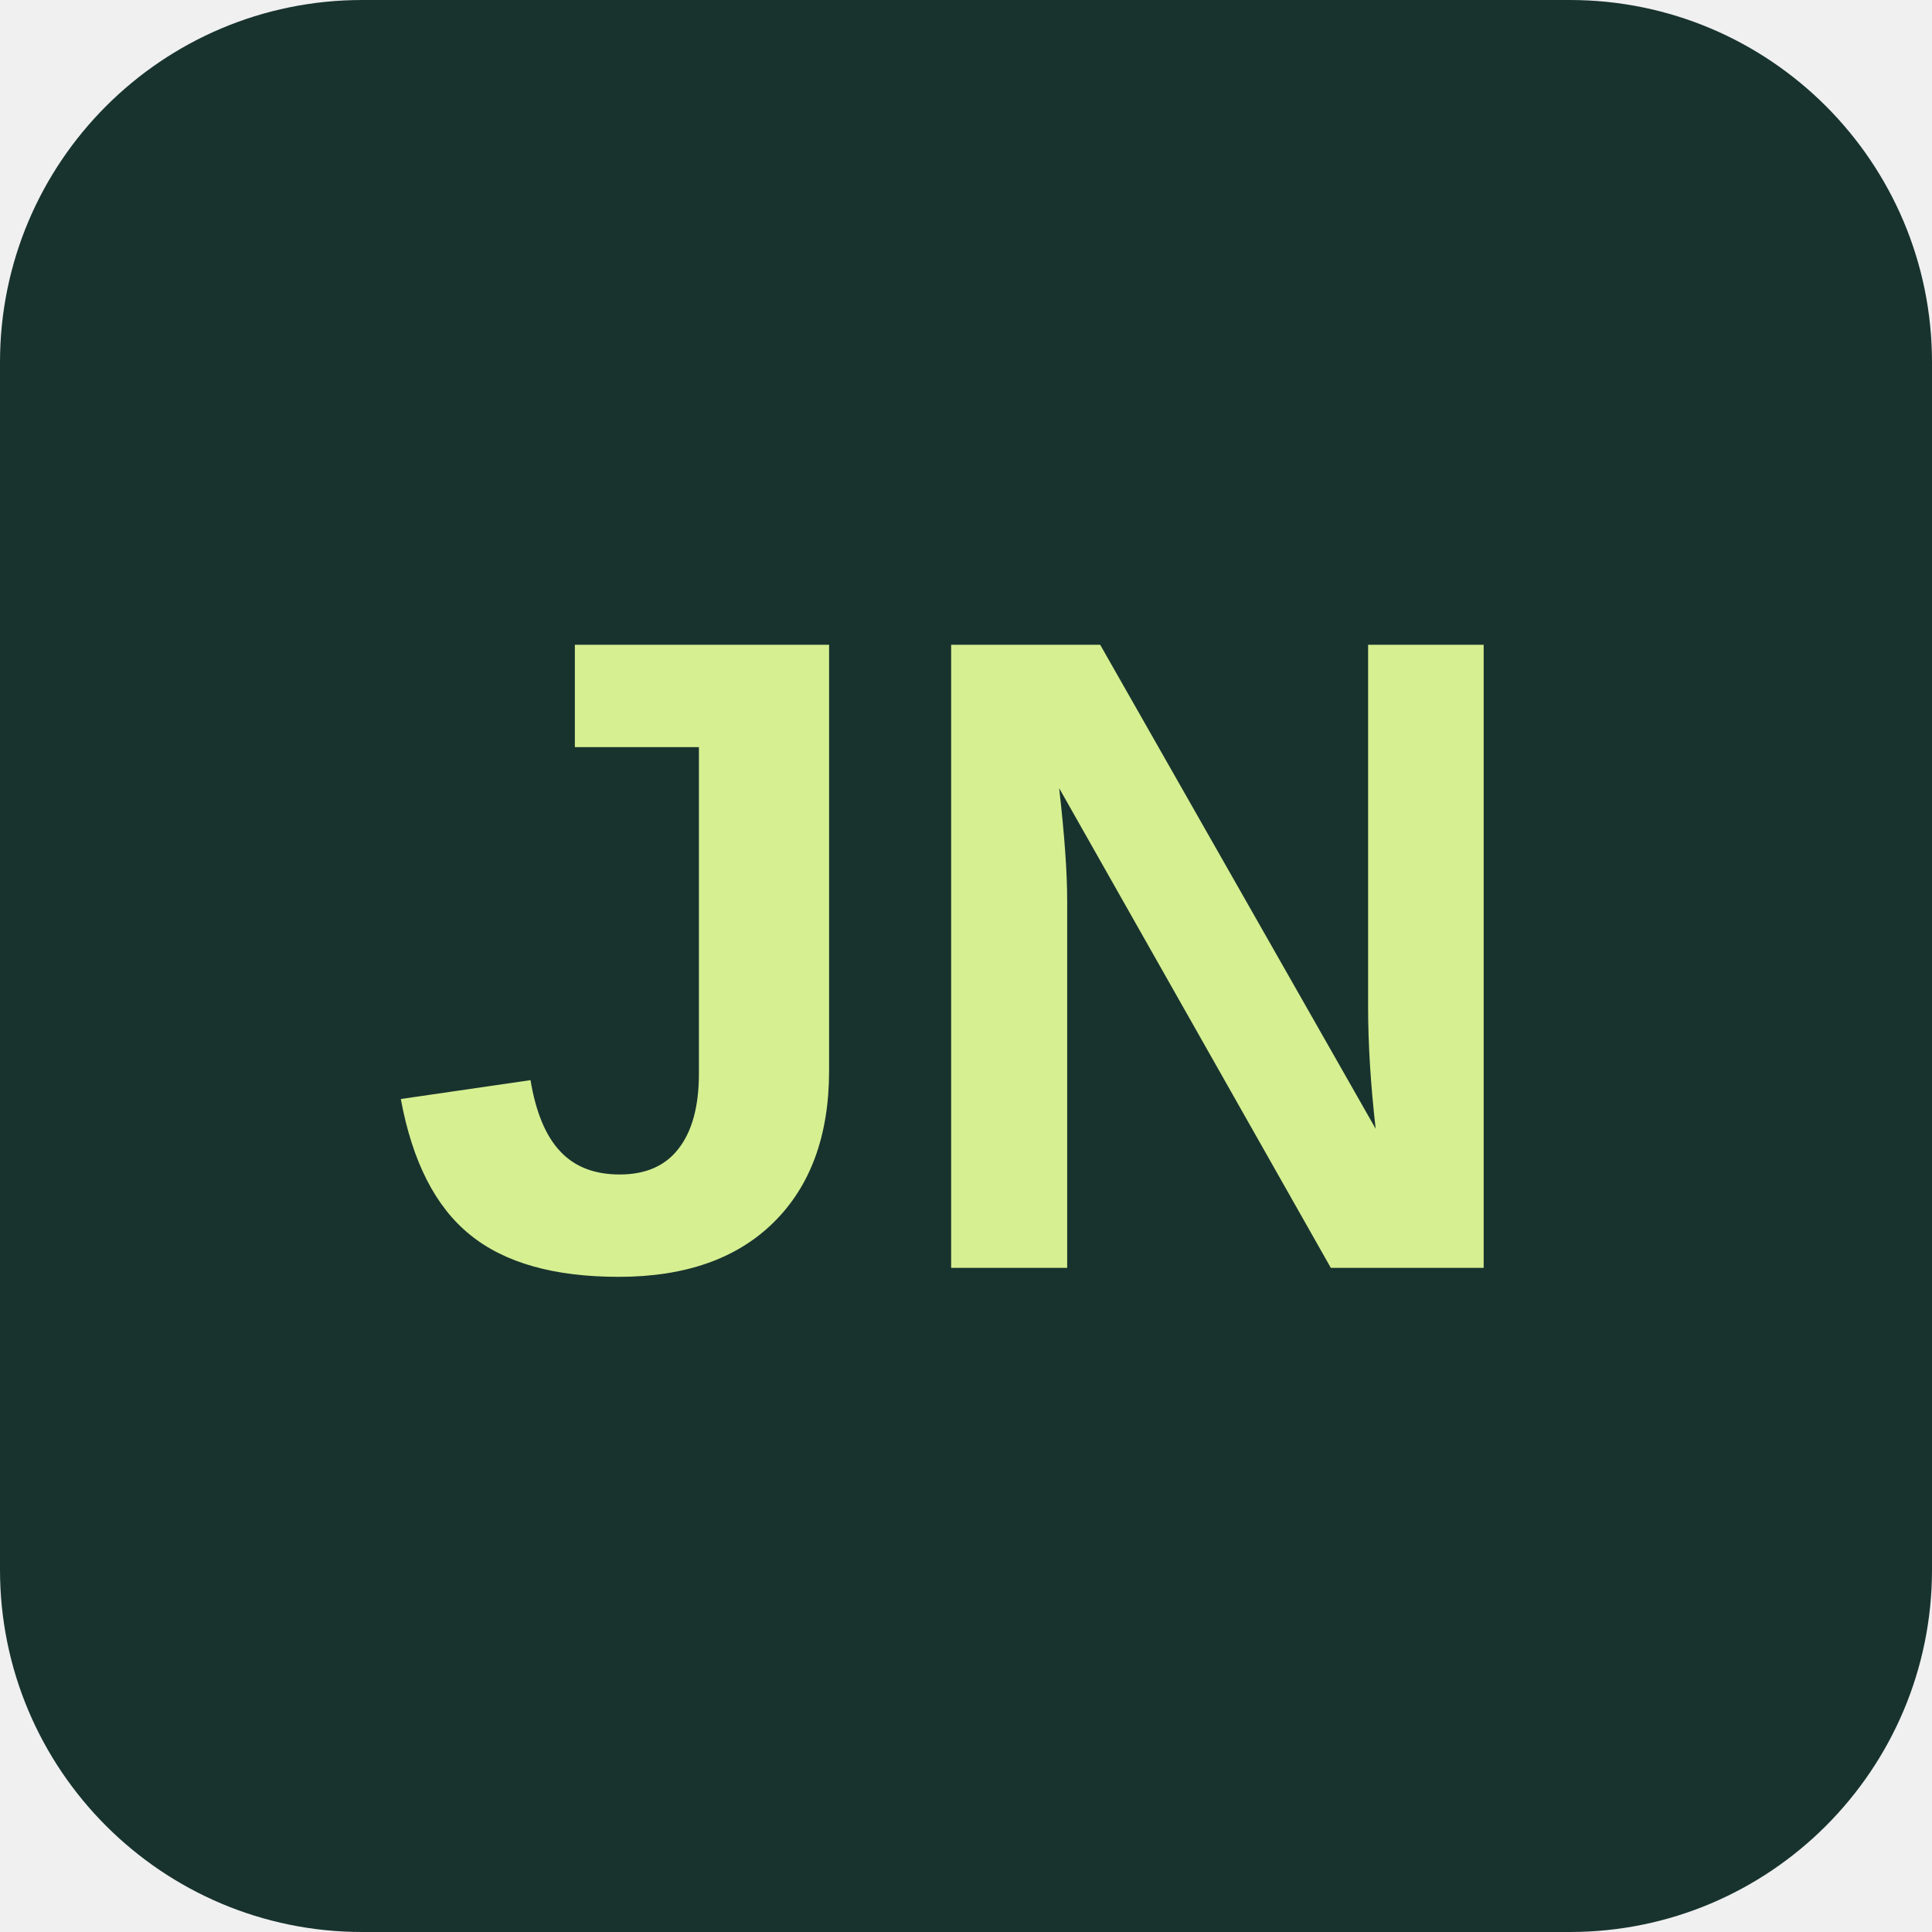
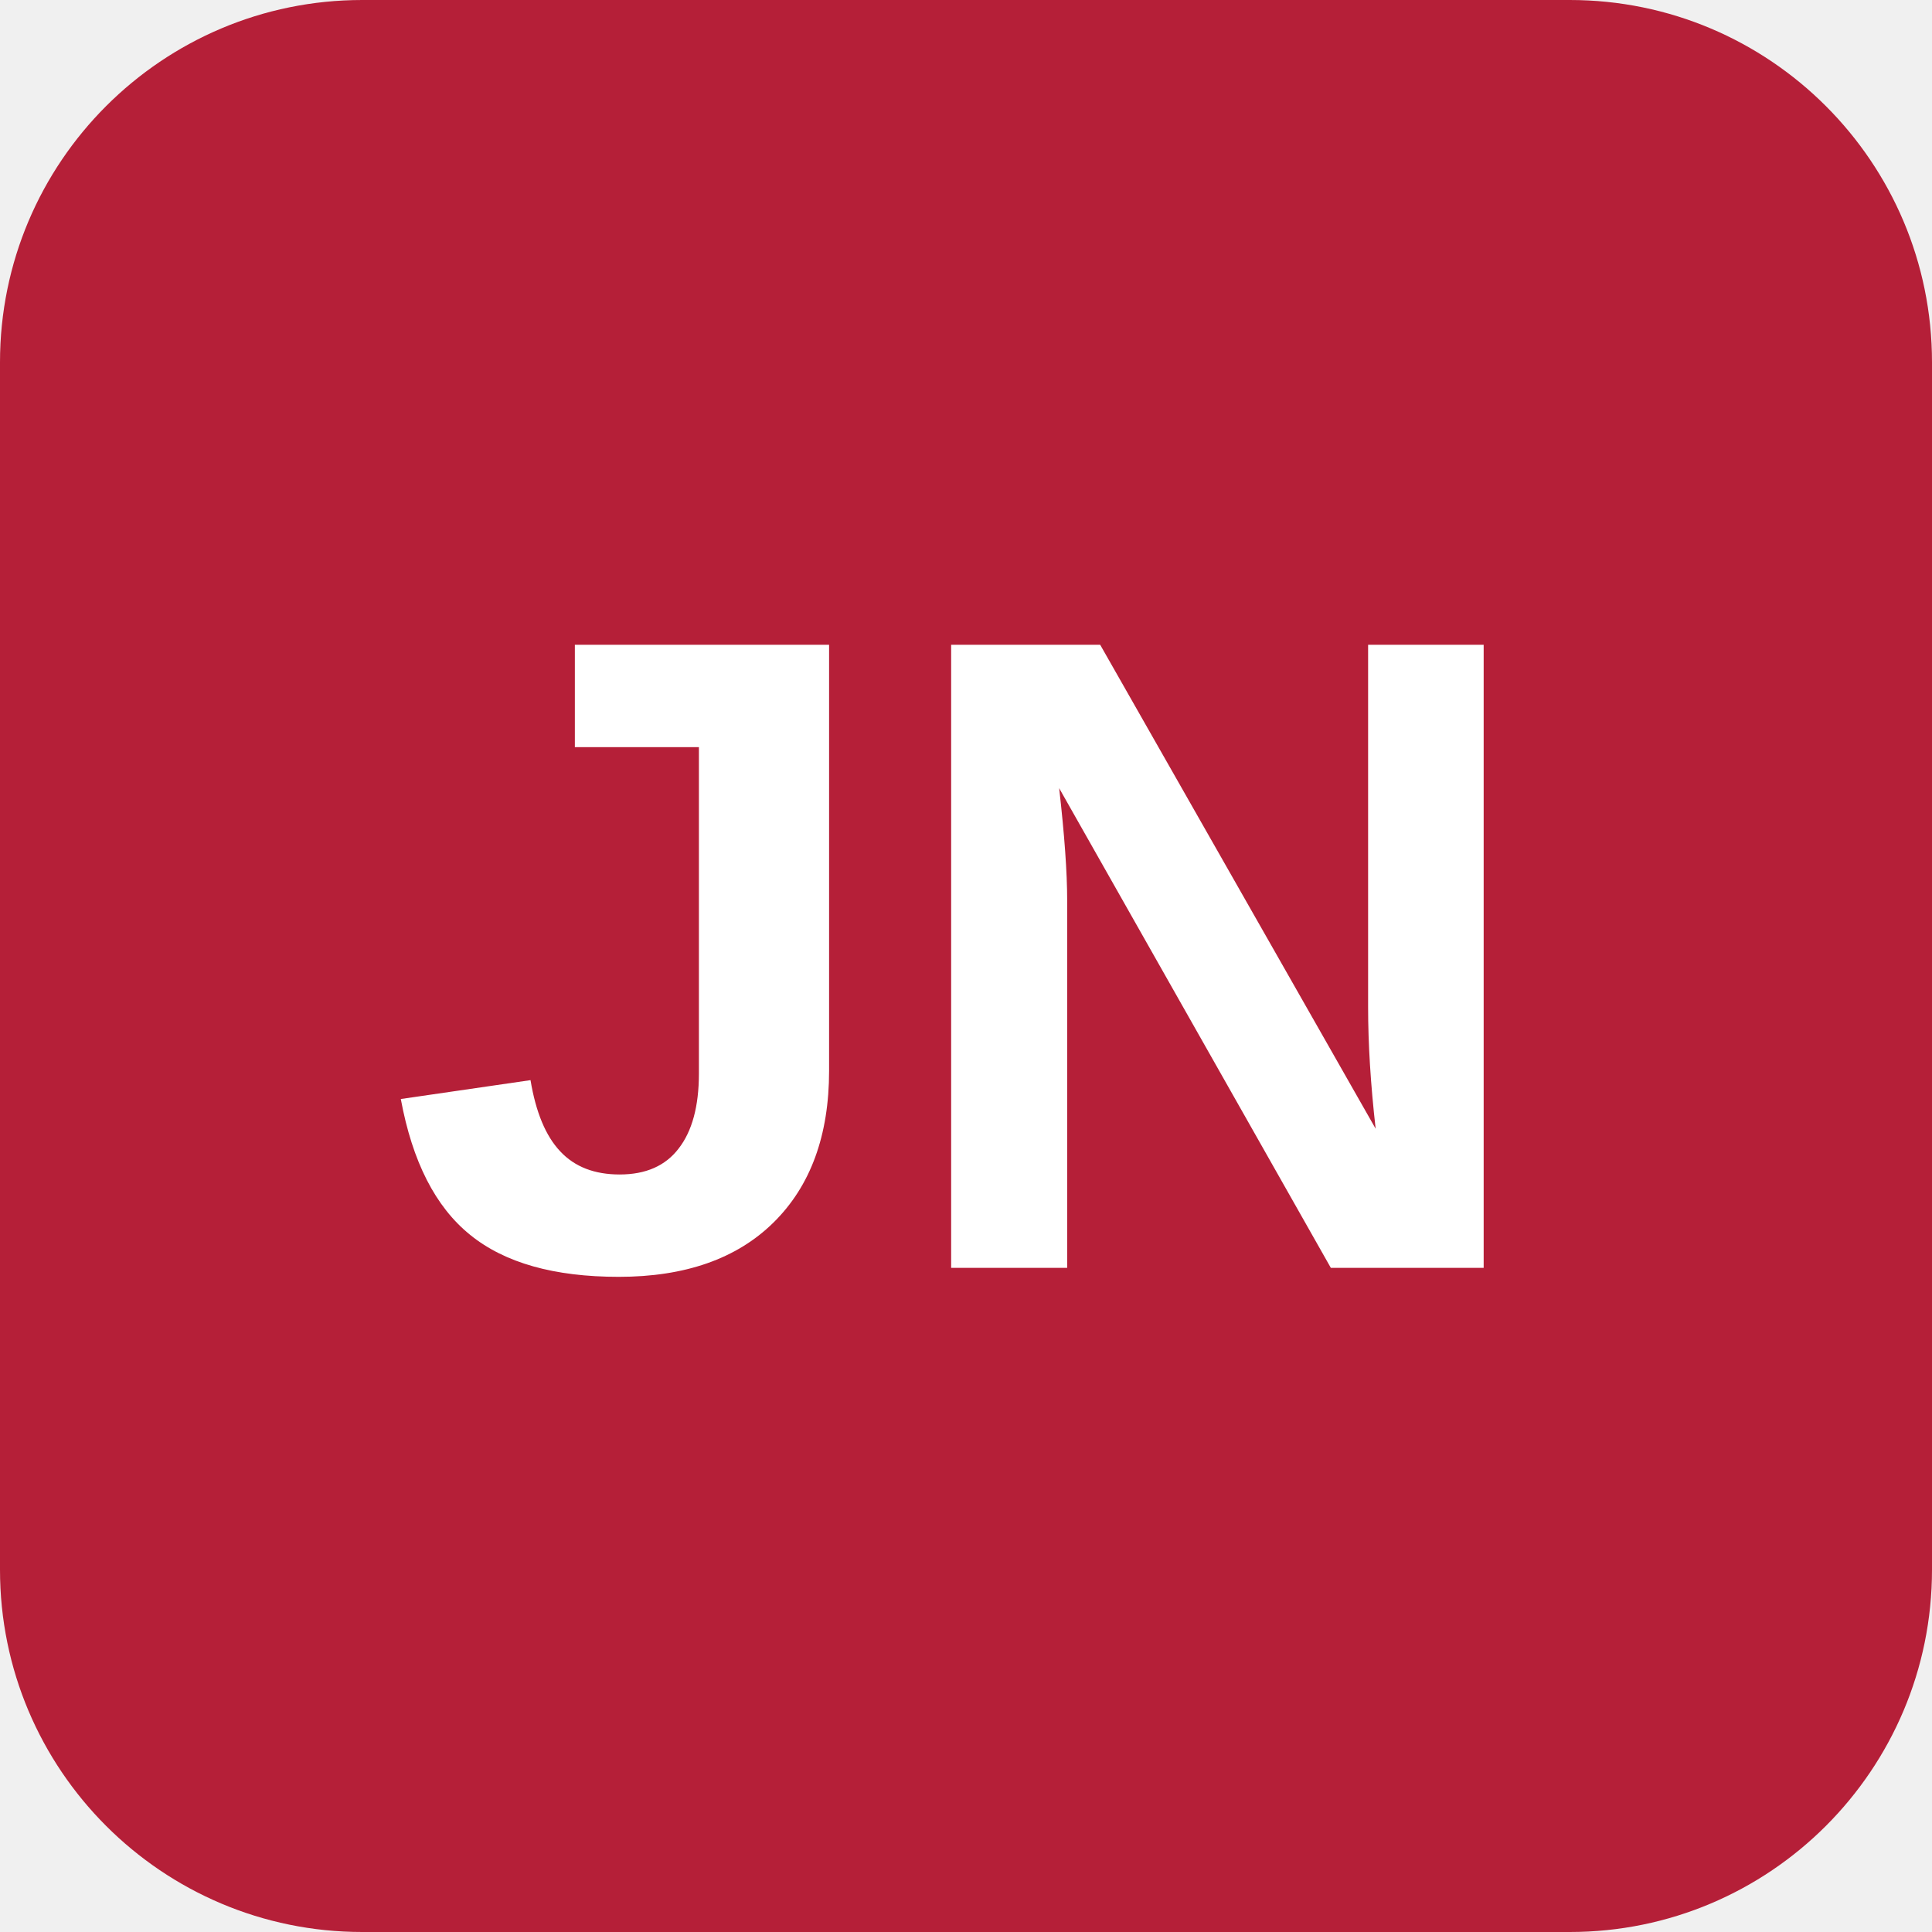
<svg xmlns="http://www.w3.org/2000/svg" viewBox="0 0 64 64">
-   <rect width="64" height="64" rx="12" fill="#18332e" />
-   <text x="32" y="42" text-anchor="middle" font-family="Arial,sans-serif" font-weight="700" font-size="30" fill="#d6ef91">JN</text>
+   <rect width="64" height="64" rx="12" fill="#b51f38" />
+   <text x="32" y="42" text-anchor="middle" font-family="Arial,sans-serif" font-weight="700" font-size="30" fill="#ffffff">JN</text>
</svg>
